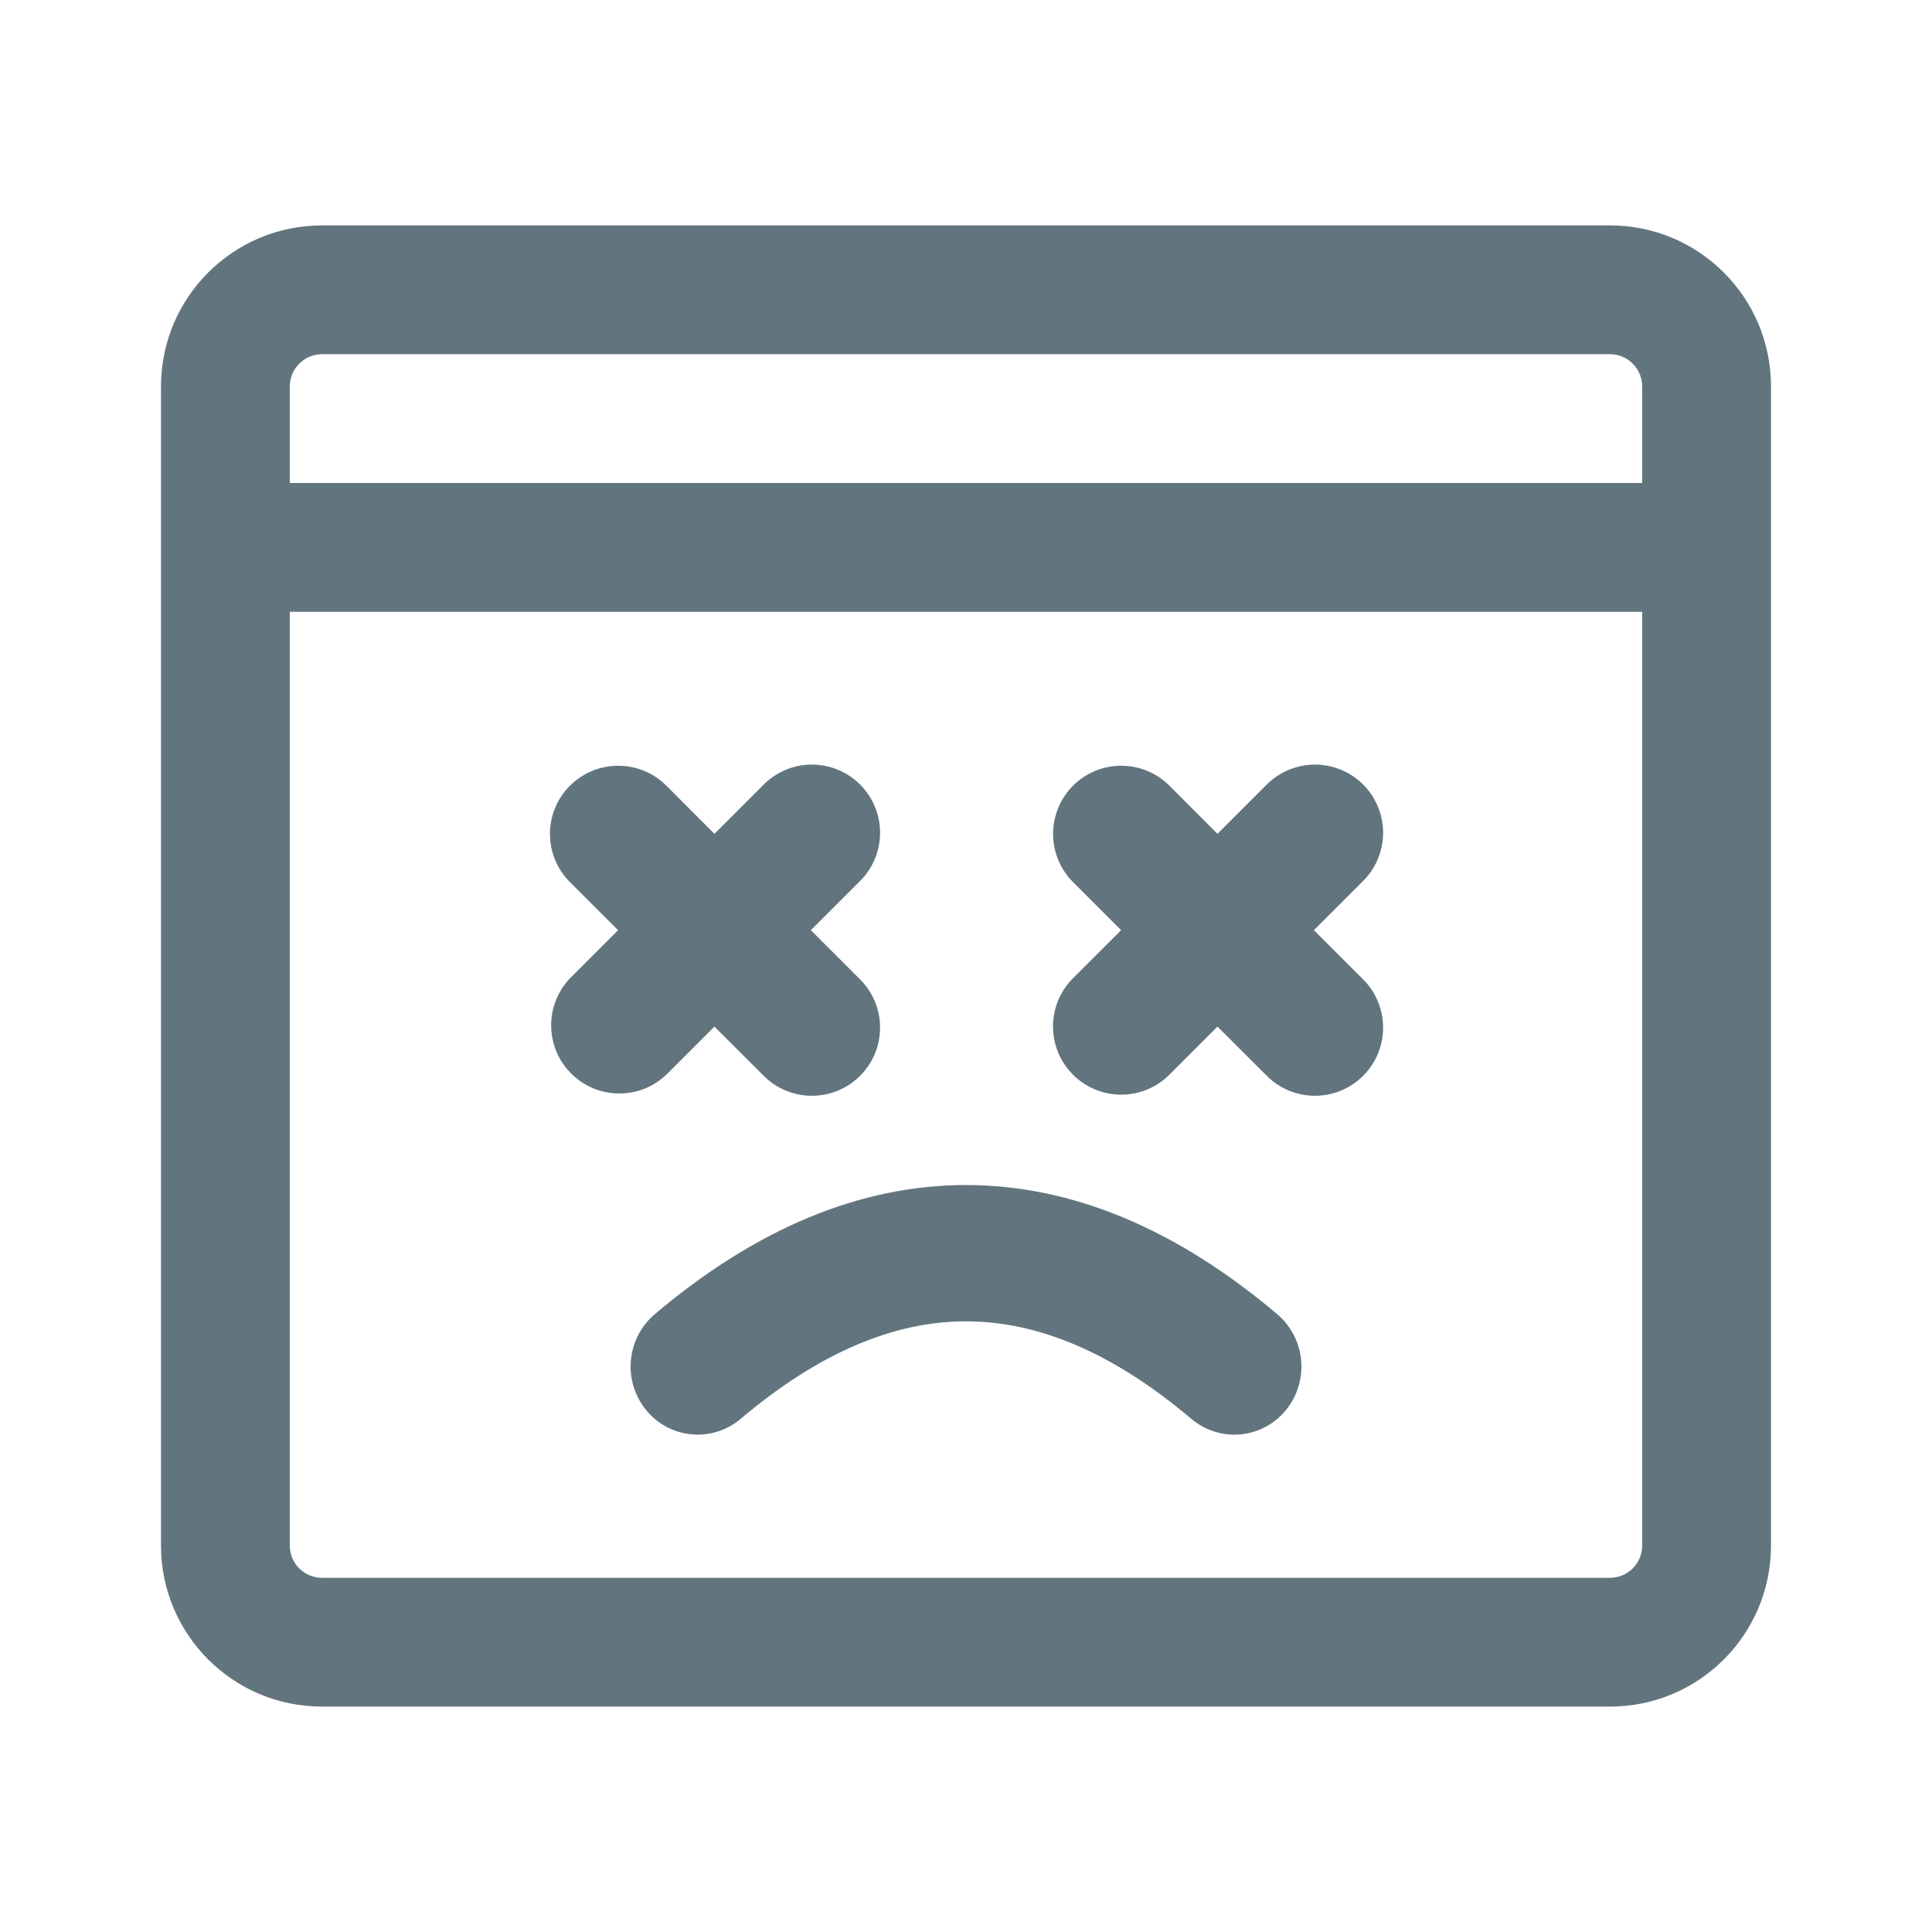
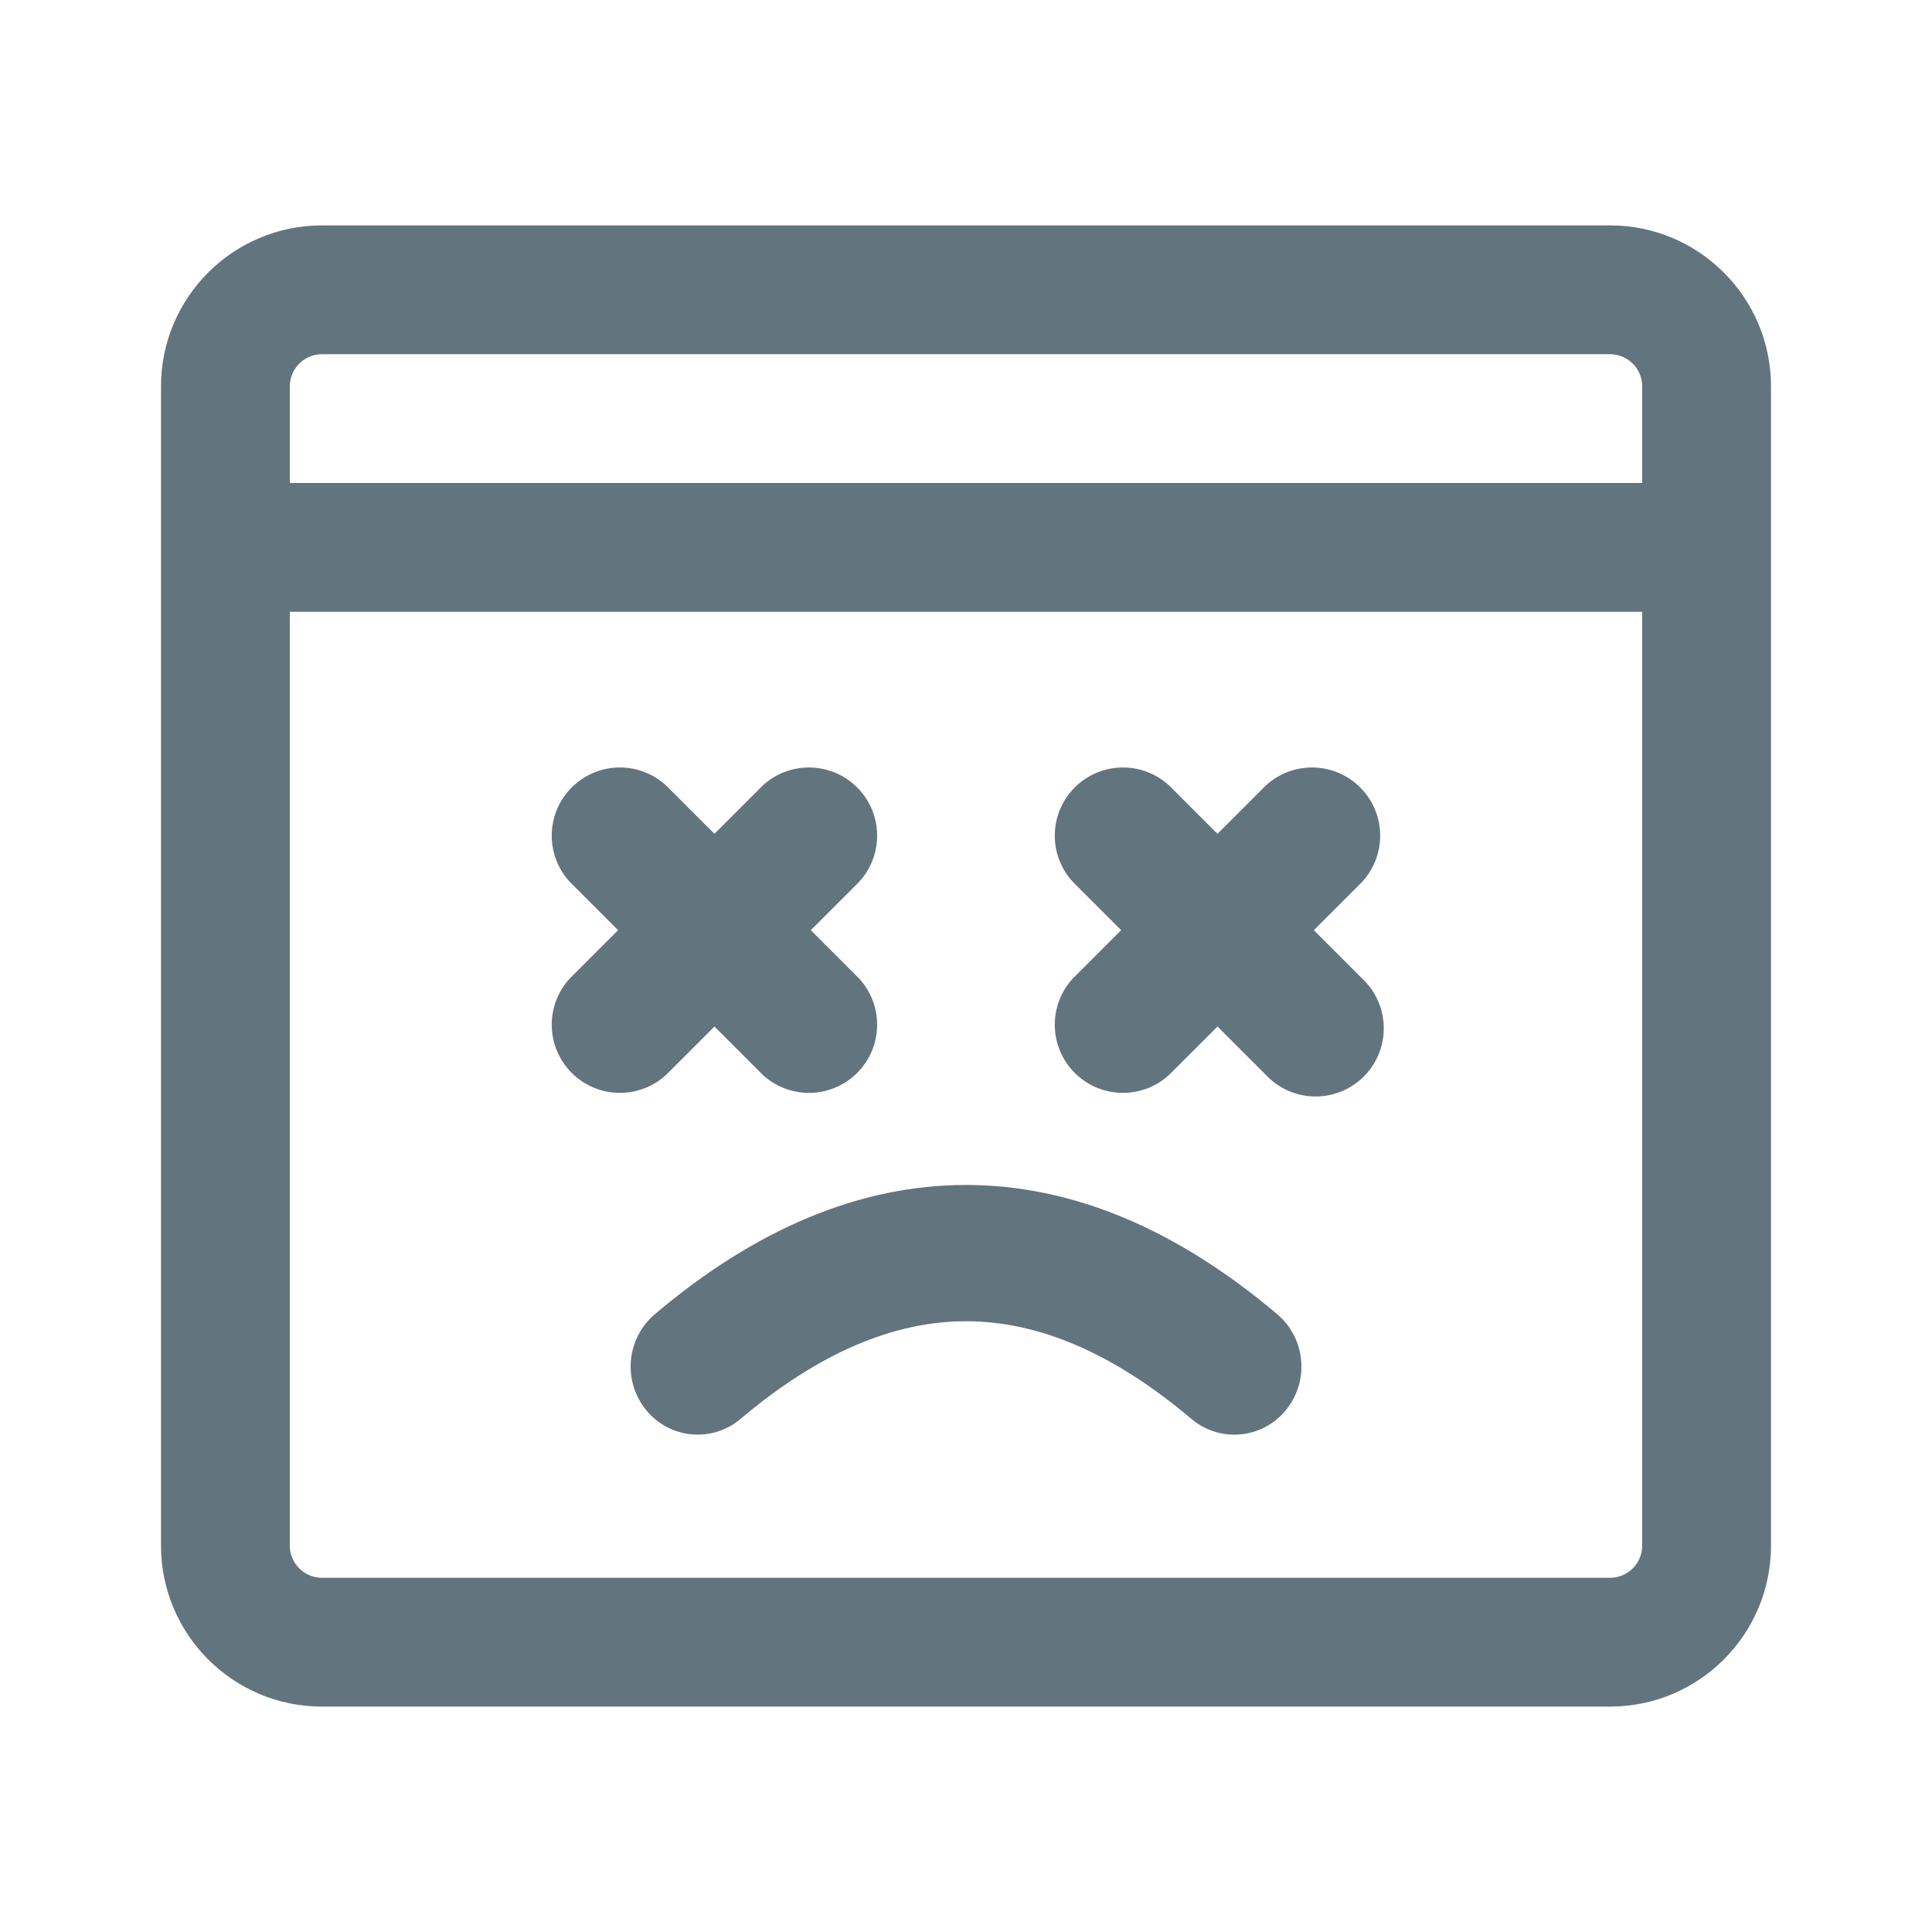
<svg xmlns="http://www.w3.org/2000/svg" fill="none" viewBox="0 0 24 24">
-   <path fill="#62757e" fill-rule="evenodd" d="M4 4.4h16c.22 0 .4.18.4.4V6H3.6V4.8c0-.22.18-.4.4-.4M2 7.6V4.8a2 2 0 0 1 2-2h16a2 2 0 0 1 2 2v14.4a2 2 0 0 1-2 2H4a2 2 0 0 1-2-2zm18.4 0v11.6a.4.4 0 0 1-.4.4H4a.4.4 0 0 1-.4-.4V7.6zM9.2 17.626a.825.825 0 0 1-1.174-.11.855.855 0 0 1 .108-1.191c1.251-1.057 2.545-1.604 3.866-1.604s2.615.547 3.866 1.604a.855.855 0 0 1 .108 1.192.825.825 0 0 1-1.174.109c-.97-.82-1.9-1.212-2.8-1.212s-1.83.392-2.8 1.212m4.13-7.866a.847.847 0 0 0 0 1.198l.597.597-.598.597a.847.847 0 0 0 1.198 1.198l.597-.597.598.597a.847.847 0 1 0 1.197-1.198l-.597-.597.597-.597a.847.847 0 1 0-1.197-1.198l-.598.598-.597-.598a.847.847 0 0 0-1.197 0m-6.25 0a.847.847 0 0 0 0 1.198l.598.597-.597.597a.847.847 0 0 0 1.197 1.198l.597-.597.598.597a.847.847 0 1 0 1.197-1.198l-.597-.597.597-.597A.847.847 0 1 0 9.473 9.76l-.598.598-.597-.598a.847.847 0 0 0-1.197 0" clip-rule="evenodd" />
+   <path fill="#62757e" d="M20 2.8a2 2 0 0 1 2 2v14.4a2 2 0 0 1-2 2H4a2 2 0 0 1-2-2V4.8a2 2 0 0 1 2-2zM3.6 19.2c0 .221.18.4.4.4h16a.4.4 0 0 0 .4-.4V7.6H3.6zm8.4-4.48c1.321 0 2.614.548 3.866 1.605a.855.855 0 0 1 .108 1.192.825.825 0 0 1-1.173.11c-.97-.82-1.9-1.214-2.801-1.214-.9 0-1.83.393-2.8 1.213a.825.825 0 0 1-1.174-.11.855.855 0 0 1 .108-1.19C9.385 15.267 10.679 14.72 12 14.72M9.473 9.76a.847.847 0 0 1 1.197 1.197l-.598.598.598.598a.847.847 0 0 1-1.197 1.197l-.598-.598-.598.598a.847.847 0 0 1-1.197-1.197l.598-.598-.598-.598A.847.847 0 0 1 8.277 9.76l.598.598zm6.249 0a.847.847 0 0 1 1.197 1.197l-.598.598.598.598a.847.847 0 1 1-1.197 1.197l-.598-.598-.598.598a.847.847 0 0 1-1.197-1.197l.598-.598-.598-.598a.847.847 0 0 1 1.197-1.197l.598.598zM4 4.4a.4.4 0 0 0-.4.4V6h16.8V4.8a.4.4 0 0 0-.4-.4z" />
</svg>
